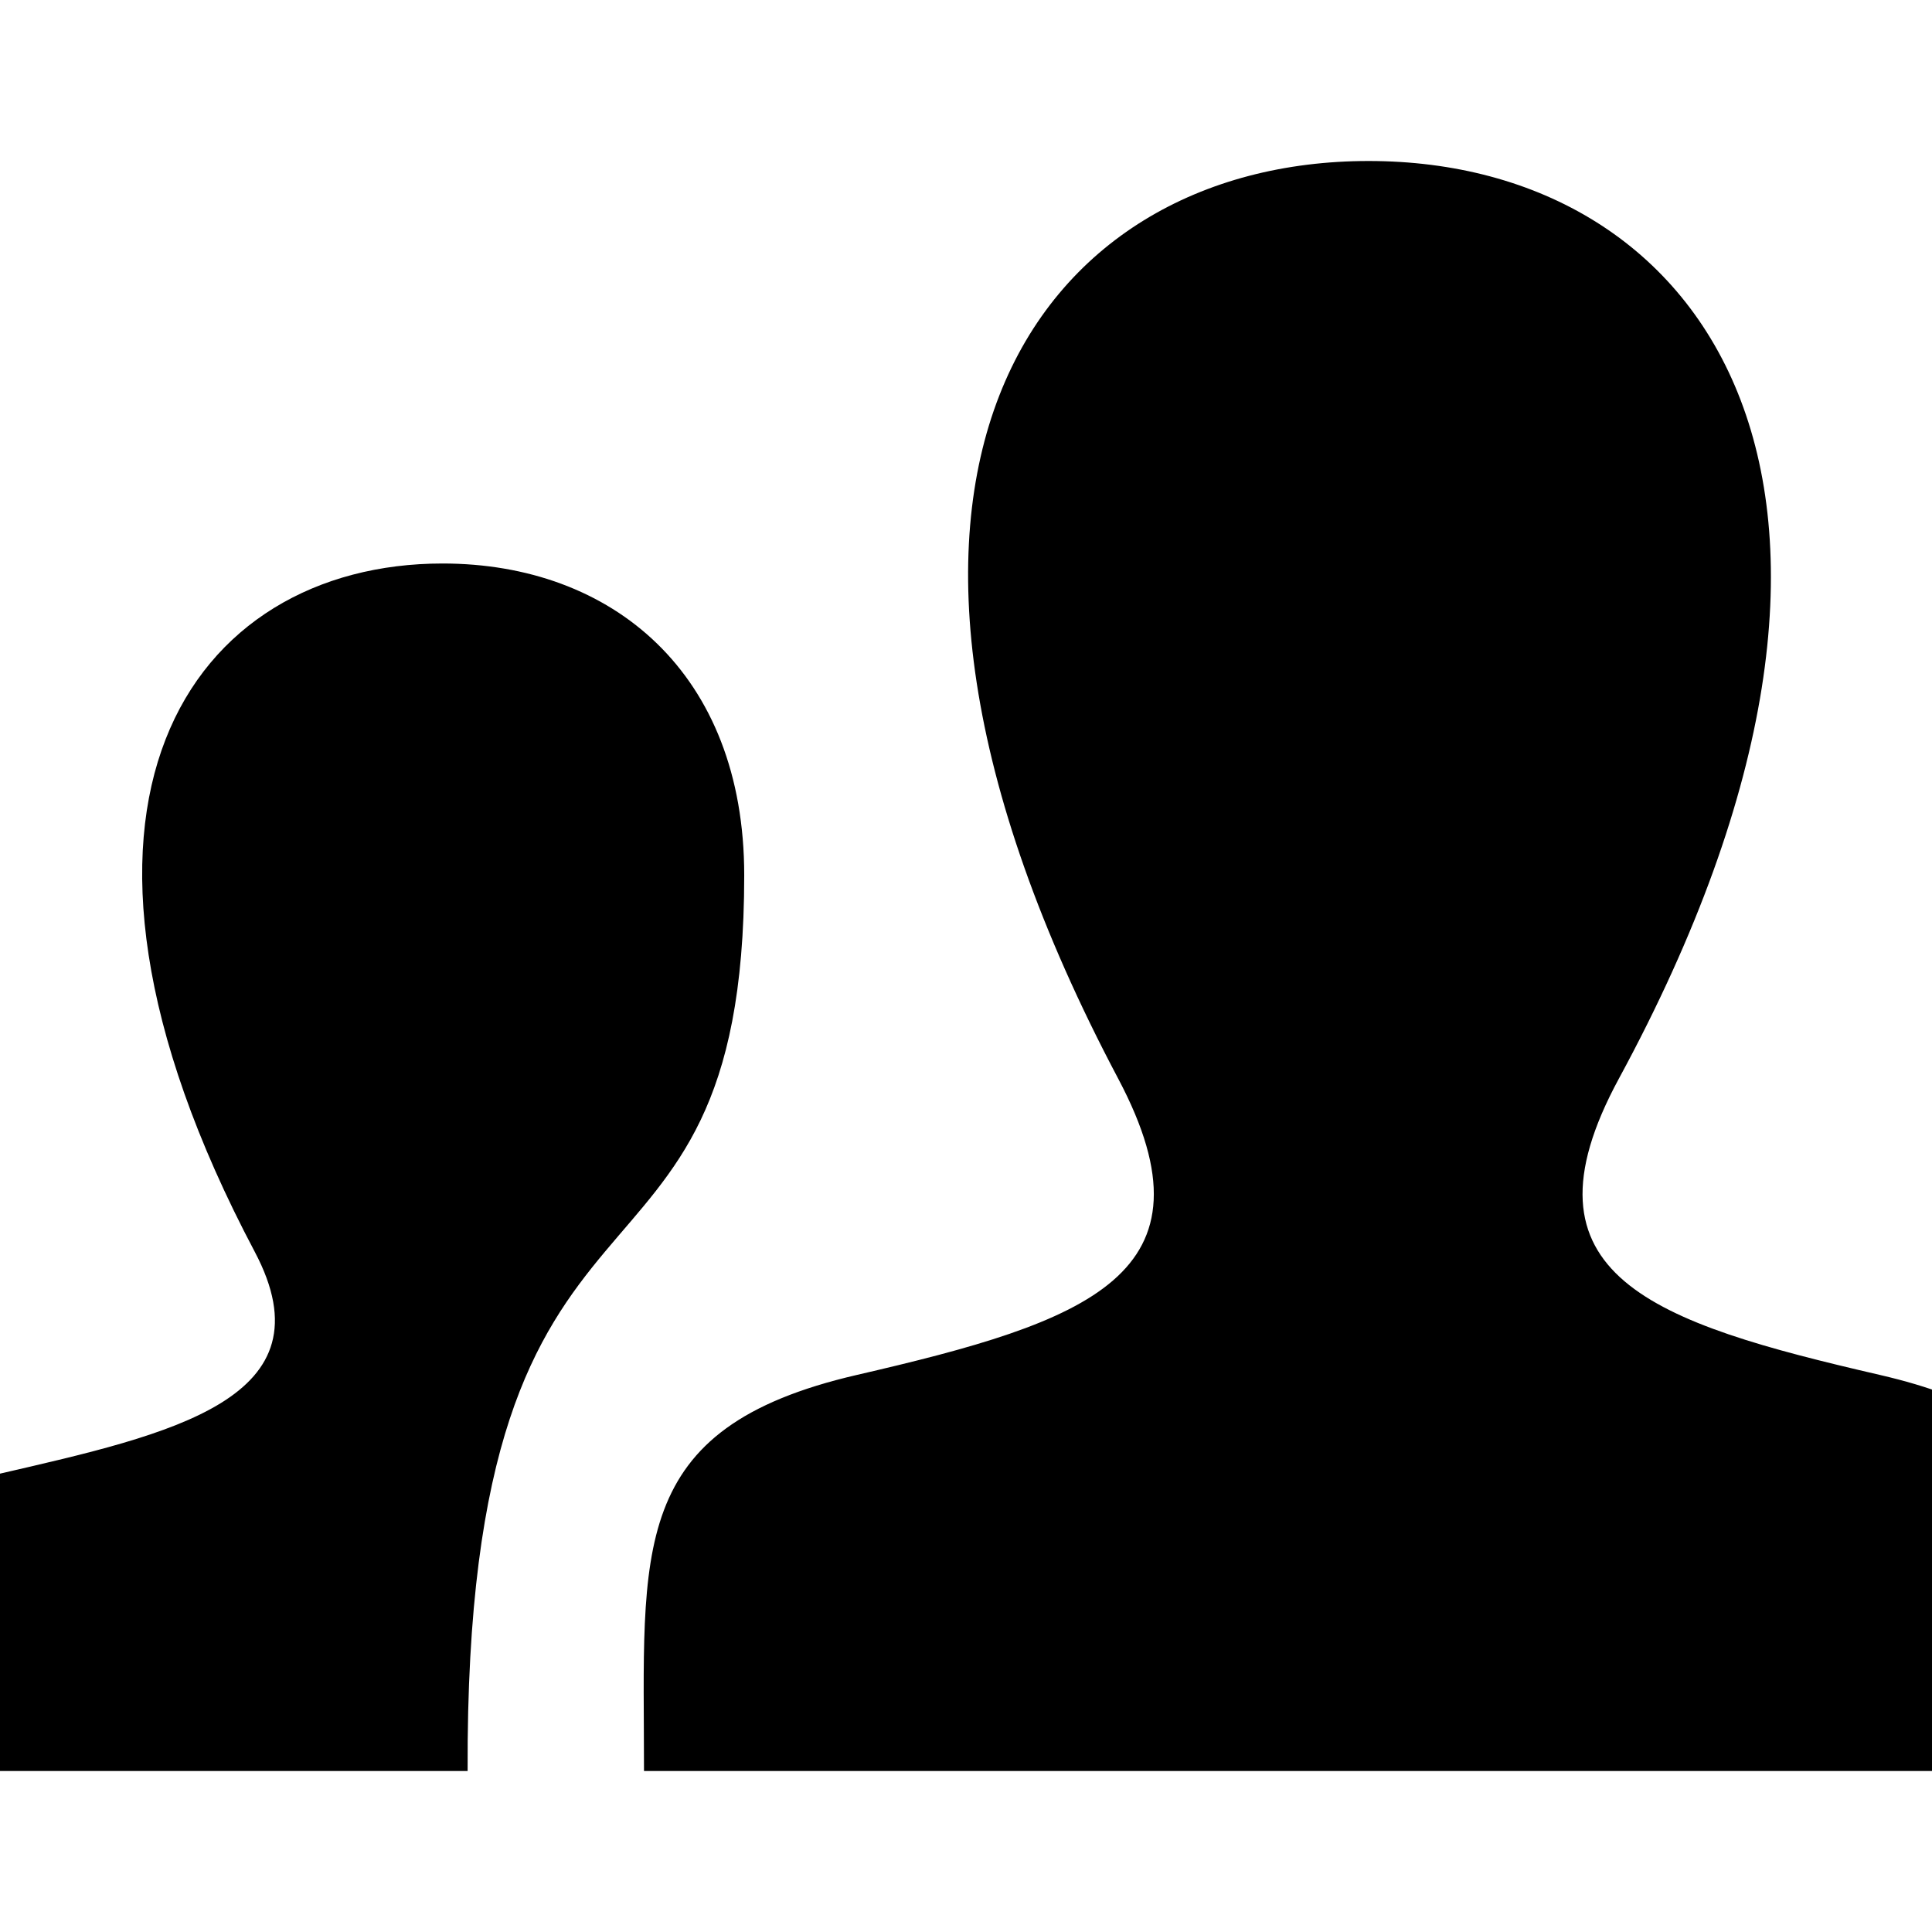
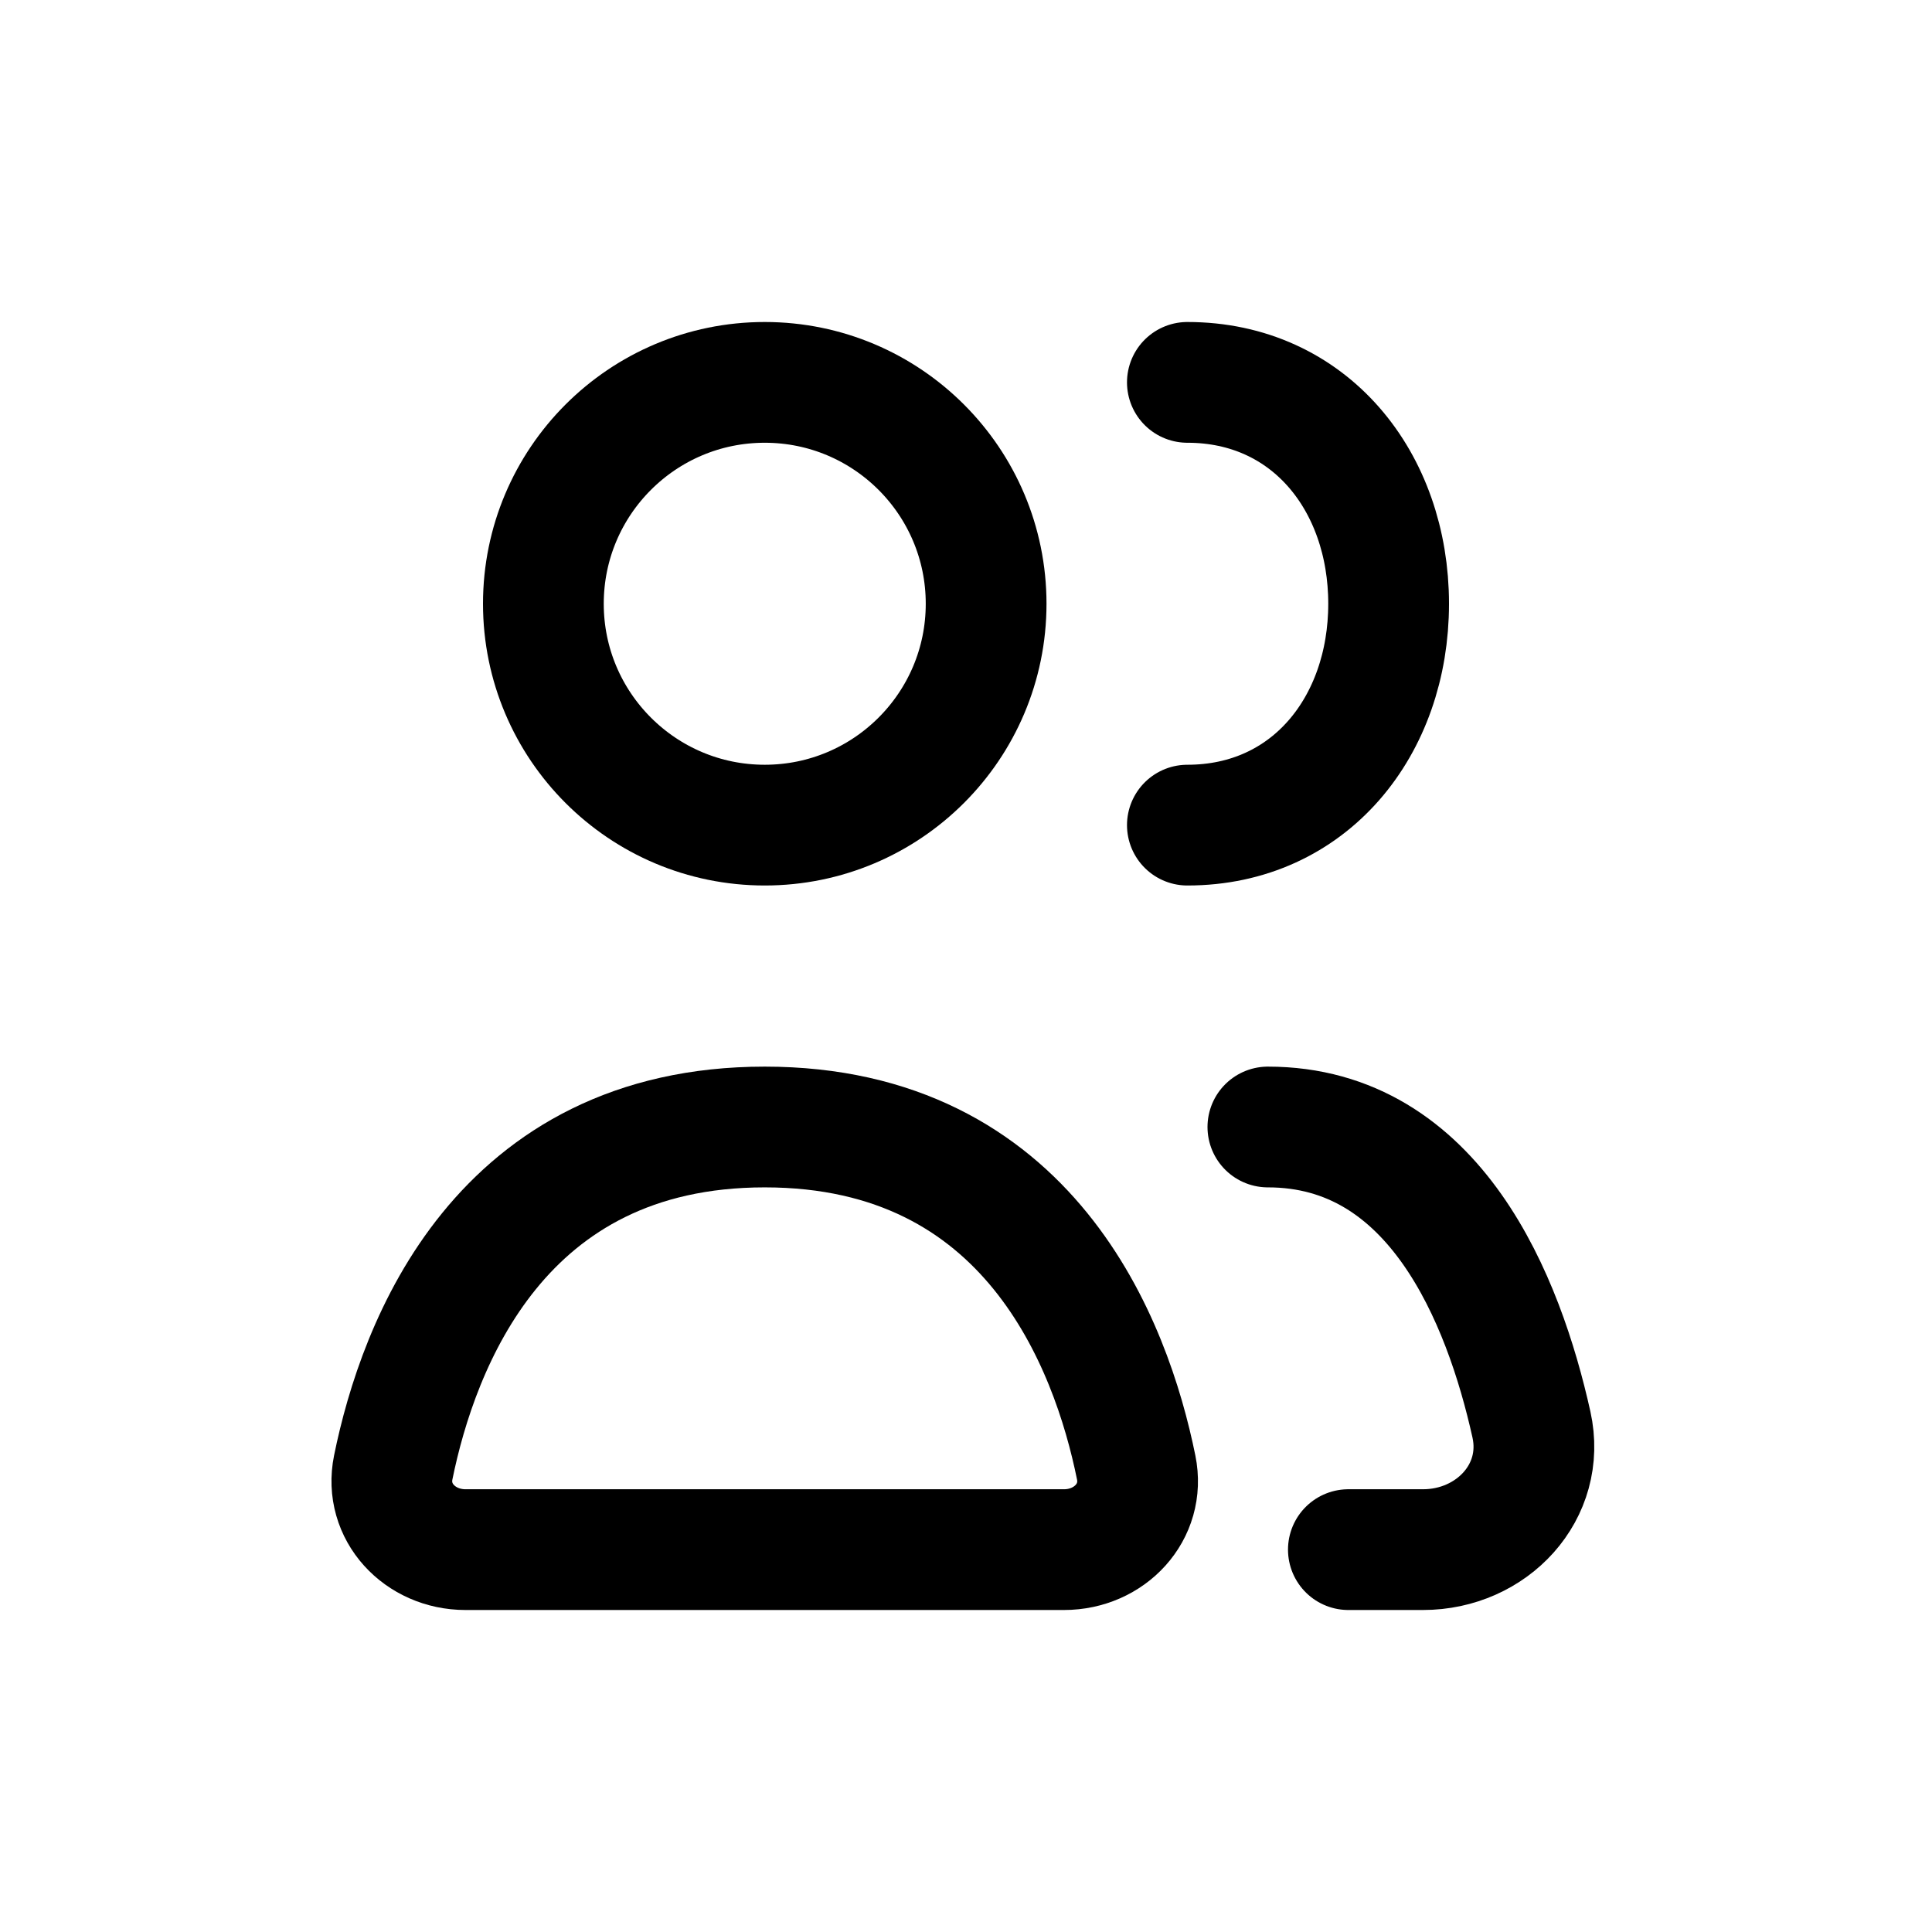
- <svg xmlns="http://www.w3.org/2000/svg" width="24" height="24" viewBox="0 0 24 24">
-   <path d="M10.644 17.08c2.866-.662 4.539-1.241 3.246-3.682-3.932-7.427-1.042-11.398 3.111-11.398 4.235 0 7.054 4.124 3.11 11.398-1.332 2.455.437 3.034 3.242 3.682 2.483.574 2.647 1.787 2.647 3.889v1.031h-18c0-2.745-.22-4.258 2.644-4.92zm-12.644 4.92h7.809c-.035-8.177 3.436-5.313 3.436-11.127 0-2.511-1.639-3.873-3.748-3.873-3.115 0-5.282 2.979-2.333 8.549.969 1.83-1.031 2.265-3.181 2.761-1.862.43-1.983 1.34-1.983 2.917v.773z" />
+ <svg width="24" height="24" fill="none" viewBox="0 0 24 24">
+   <path stroke="currentColor" stroke-linecap="round" stroke-linejoin="round" stroke-width="1.5" d="M5.782 19.25H13.218C13.783 19.25 14.227 18.782 14.114 18.229C13.804 16.701 12.79 14 9.5 14C6.21 14 5.196 16.701 4.885 18.229C4.773 18.782 5.217 19.25 5.782 19.25Z" />
+   <path stroke="currentColor" stroke-linecap="round" stroke-linejoin="round" stroke-width="1.5" d="M15.75 14C17.829 14 18.68 16.148 19.024 17.696C19.209 18.532 18.533 19.25 17.677 19.25H16.75" />
+   <circle cx="9.5" cy="7.5" r="2.75" stroke="currentColor" stroke-linecap="round" stroke-linejoin="round" stroke-width="1.5" />
+   <path stroke="currentColor" stroke-linecap="round" stroke-linejoin="round" stroke-width="1.5" d="M14.75 10.25C16.269 10.25 17.25 9.019 17.25 7.5C17.25 5.981 16.269 4.75 14.75 4.75" />
</svg>
